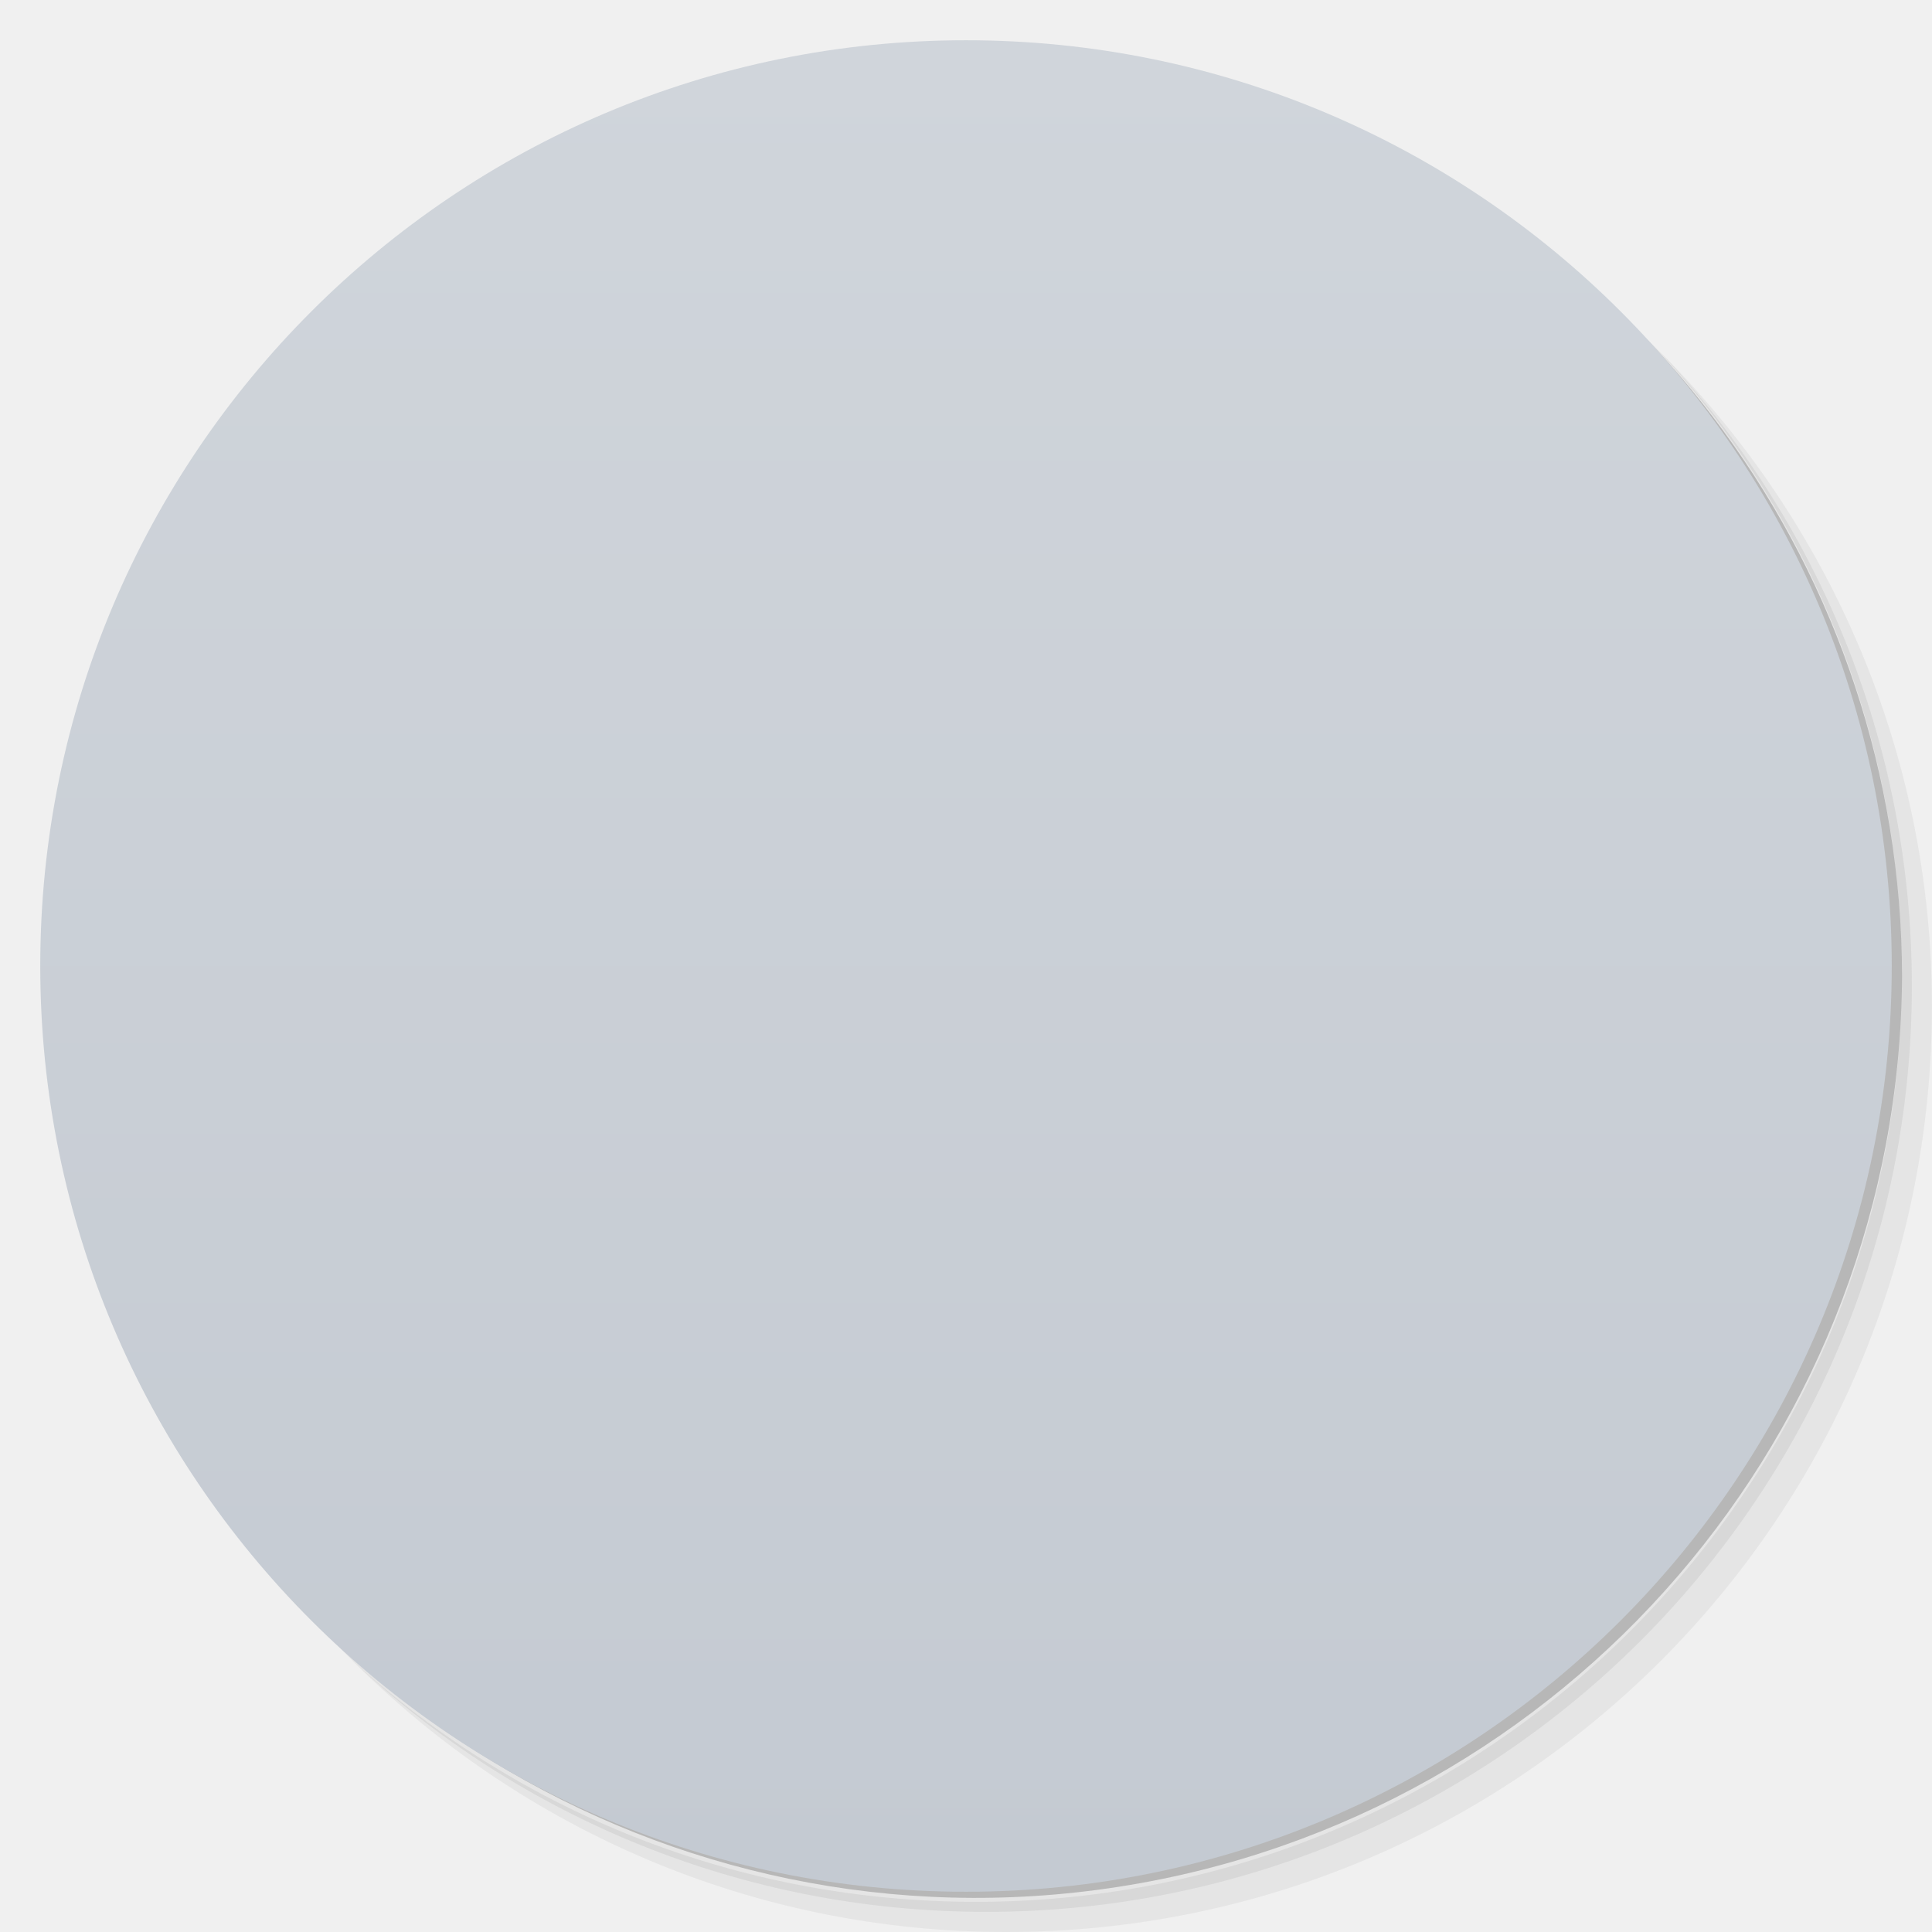
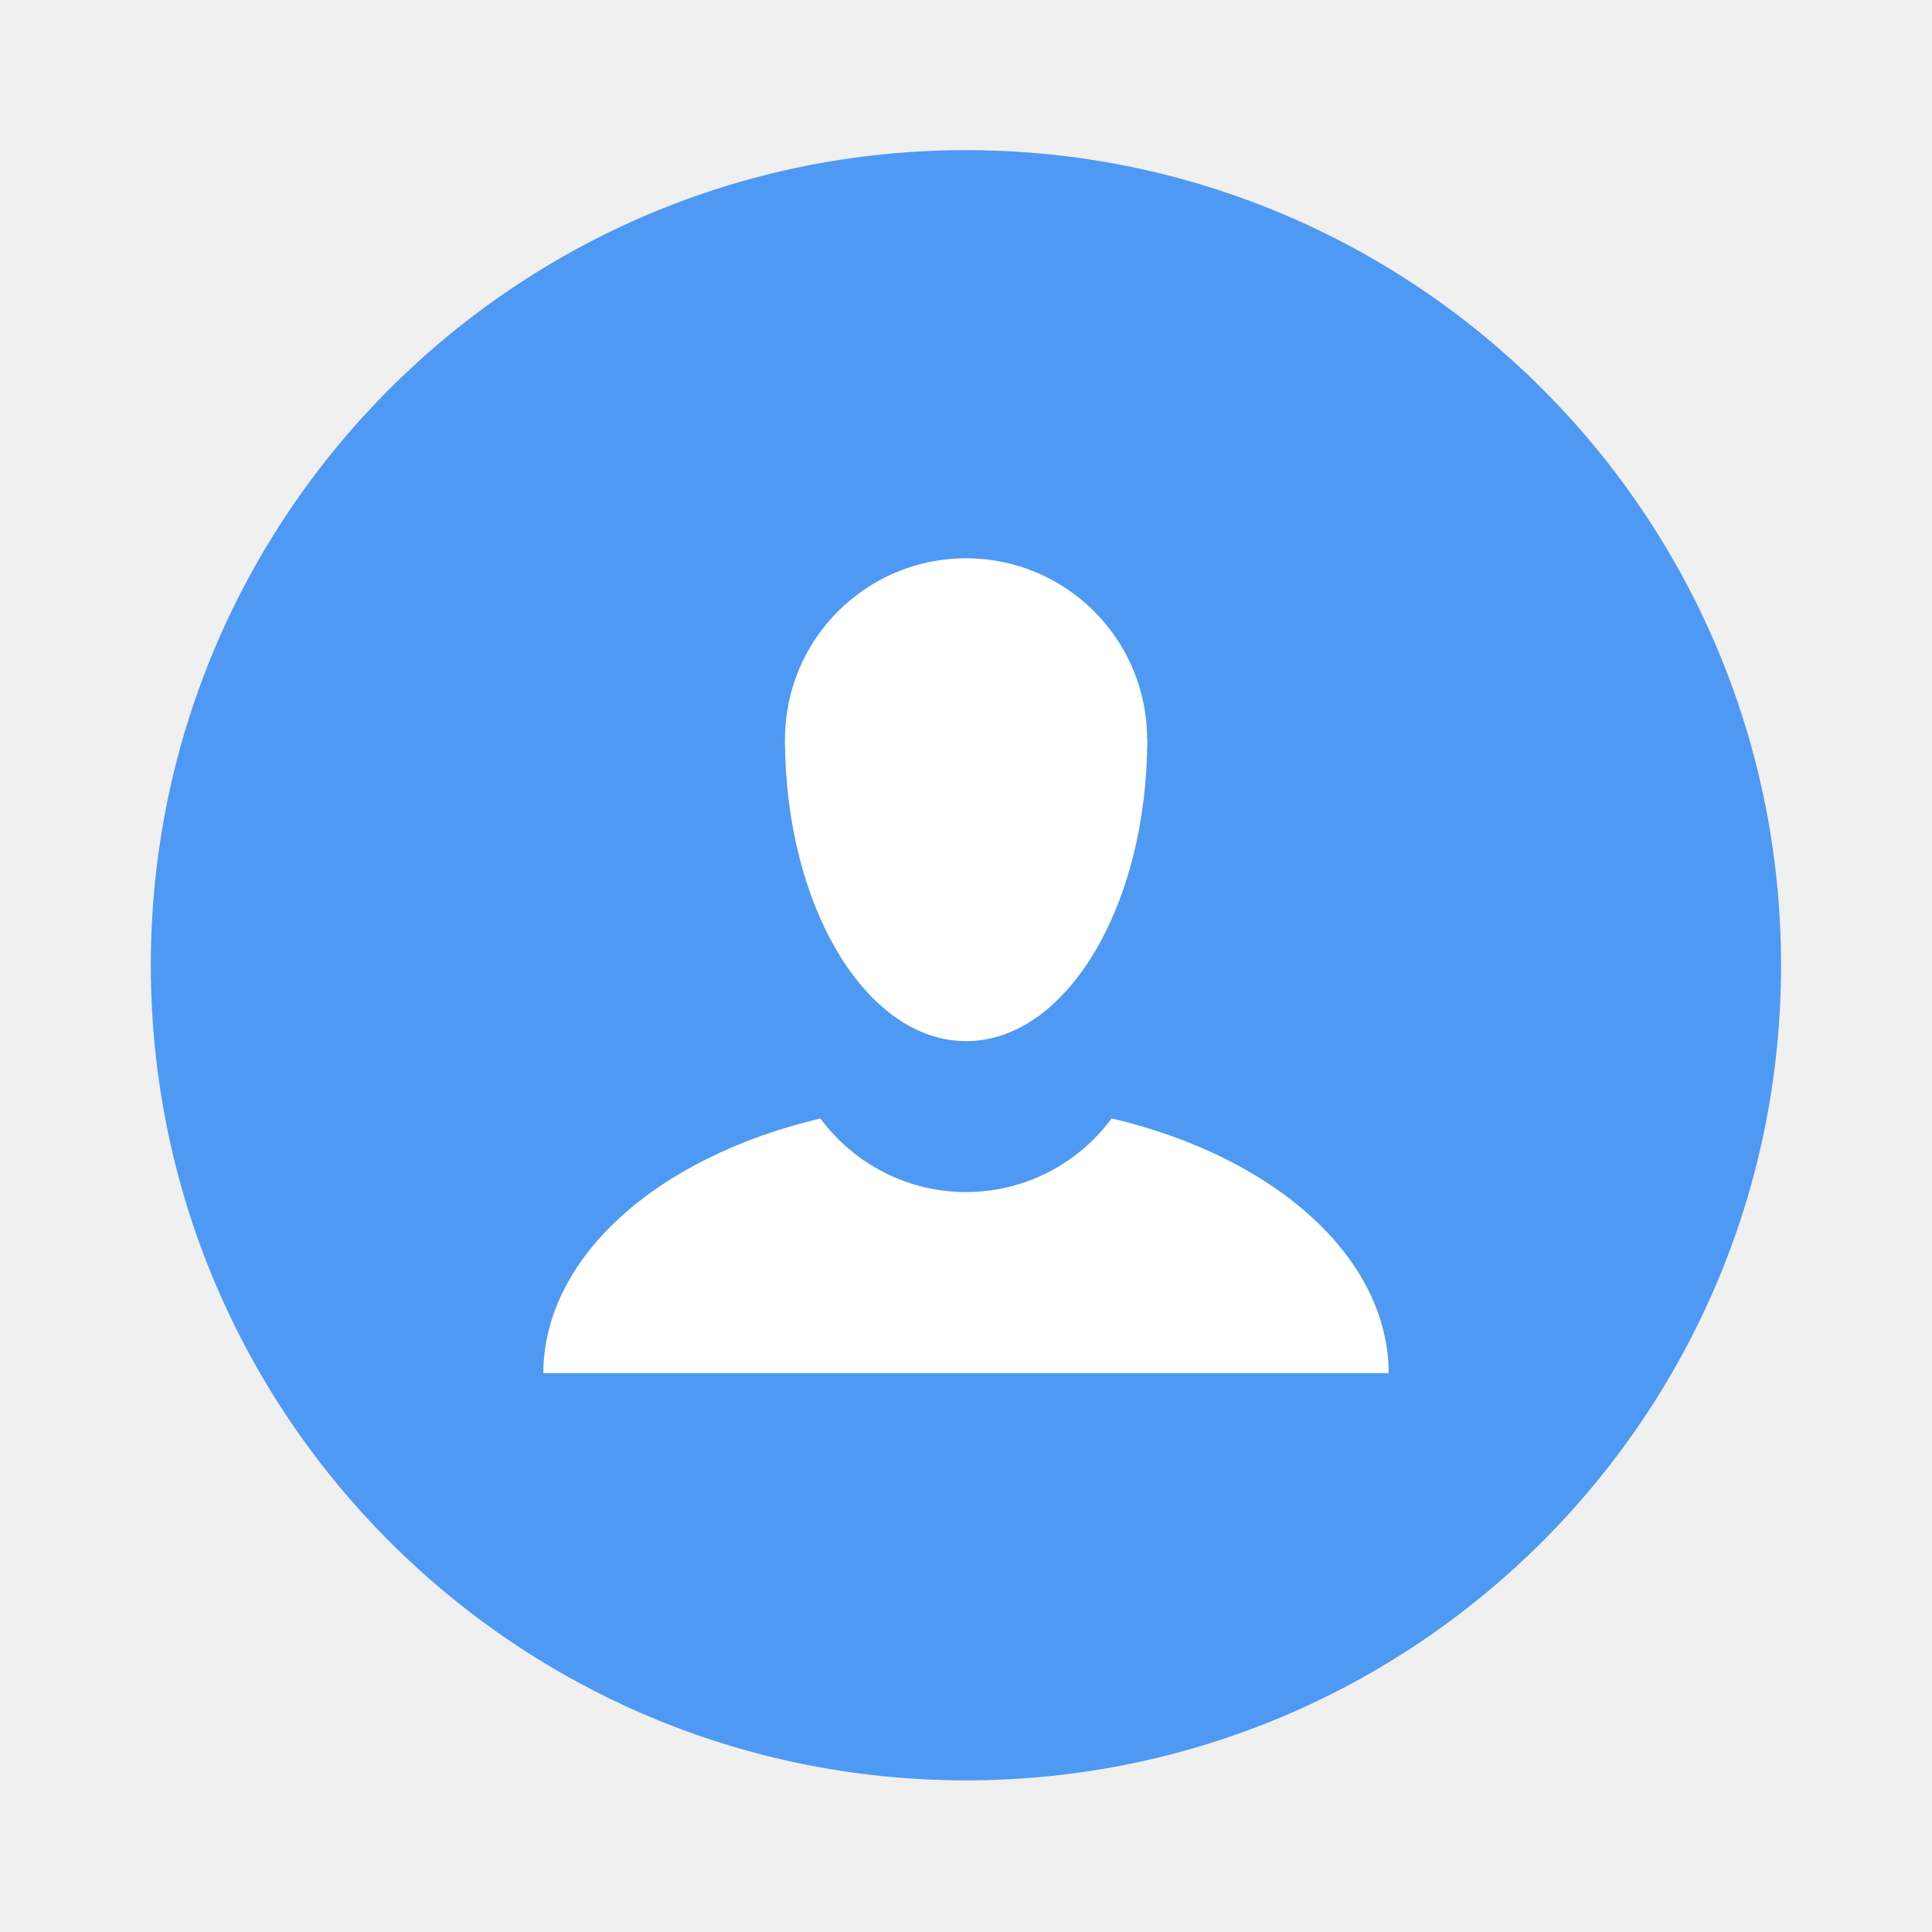
- <svg xmlns="http://www.w3.org/2000/svg" viewBox="0 0 48 48" version="1.1" width="100%" height="100%">
-   <defs>
-     <linearGradient id="linearGradient3764" x1="1" x2="47" gradientUnits="userSpaceOnUse" gradientTransform="matrix(0,-1,1,0,-1.5e-6,48)">
-       <stop stop-color="#c4cad2" stop-opacity="1" />
-       <stop offset="1" stop-color="#d0d5db" stop-opacity="1" />
-     </linearGradient>
-     <clipPath id="clipPath-604707528">
-       <g transform="translate(0,-1004.362)">
-         <path d="m -24 13 c 0 1.105 -0.672 2 -1.5 2 -0.828 0 -1.5 -0.895 -1.5 -2 0 -1.105 0.672 -2 1.5 -2 0.828 0 1.5 0.895 1.5 2 z" transform="matrix(15.33333,0,0,11.5,415,878.8622)" fill="#1890d0" />
-       </g>
-     </clipPath>
-     <clipPath id="clipPath-612590636">
-       <g transform="translate(0,-1004.362)">
-         <path d="m -24 13 c 0 1.105 -0.672 2 -1.5 2 -0.828 0 -1.5 -0.895 -1.5 -2 0 -1.105 0.672 -2 1.5 -2 0.828 0 1.5 0.895 1.5 2 z" transform="matrix(15.33333,0,0,11.5,415,878.8622)" fill="#1890d0" />
-       </g>
-     </clipPath>
-   </defs>
-   <g>
-     <path d="m 36.31 5 c 5.859 4.062 9.688 10.831 9.688 18.5 c 0 12.426 -10.07 22.5 -22.5 22.5 c -7.669 0 -14.438 -3.828 -18.5 -9.688 c 1.037 1.822 2.306 3.499 3.781 4.969 c 4.085 3.712 9.514 5.969 15.469 5.969 c 12.703 0 23 -10.298 23 -23 c 0 -5.954 -2.256 -11.384 -5.969 -15.469 c -1.469 -1.475 -3.147 -2.744 -4.969 -3.781 z m 4.969 3.781 c 3.854 4.113 6.219 9.637 6.219 15.719 c 0 12.703 -10.297 23 -23 23 c -6.081 0 -11.606 -2.364 -15.719 -6.219 c 4.16 4.144 9.883 6.719 16.219 6.719 c 12.703 0 23 -10.298 23 -23 c 0 -6.335 -2.575 -12.06 -6.719 -16.219 z" opacity=".05" />
-     <path d="m 41.28 8.781 c 3.712 4.085 5.969 9.514 5.969 15.469 c 0 12.703 -10.297 23 -23 23 c -5.954 0 -11.384 -2.256 -15.469 -5.969 c 4.113 3.854 9.637 6.219 15.719 6.219 c 12.703 0 23 -10.298 23 -23 c 0 -6.081 -2.364 -11.606 -6.219 -15.719 z" opacity=".1" />
-     <path d="m 31.25 2.375 c 8.615 3.154 14.75 11.417 14.75 21.13 c 0 12.426 -10.07 22.5 -22.5 22.5 c -9.708 0 -17.971 -6.135 -21.12 -14.75 a 23 23 0 0 0 44.875 -7 a 23 23 0 0 0 -16 -21.875 z" opacity=".2" />
-   </g>
-   <g>
-     <path d="m 24 1 c 12.703 0 23 10.297 23 23 c 0 12.703 -10.297 23 -23 23 -12.703 0 -23 -10.297 -23 -23 0 -12.703 10.297 -23 23 -23 z" fill="url(#linearGradient3764)" fill-opacity="1" />
-   </g>
-   <g>
-     <g clip-path="url(#clipPath-604707528)">
-       <g transform="translate(1,1)">
-         <g opacity=".1">
-           <g>
-             <path d="m 28.332 14 l 2.891 0 c 4.336 0 4.336 4.285 4.336 4.285 l 0 4.238 c 0 1.43 -2.895 4.336 -2.895 4.336 l 0 1.426 l 4.336 2.855 l 0 2.859 l -15.891 0 l 0 -2.859 l 5.781 -2.855 l 0 -1.426 c 0 0 -2.902 -2.902 -2.891 -4.336 l 0 -4.238 c 0 0 0 -4.285 4.332 -4.285 m -10.11 2.859 l 2.887 0 l 0 5.668 c 0 1.43 2.895 4.336 2.895 4.336 l -5.777 2.855 l 0 2.859 l -7.223 -0.043 l 0 -1.43 l 5.773 -2.816 l 0 -1.426 c 0 0 -2.898 -2.898 -2.887 -4.332 l 0 -1.387 c 0 -4.281 4.332 -4.281 4.332 -4.281 m 0 -0.008" fill="#000" stroke="none" fill-rule="nonzero" fill-opacity="1" />
-           </g>
-         </g>
-       </g>
-     </g>
-   </g>
-   <g>
-     <g clip-path="url(#clipPath-612590636)">
-       <g>
-         <path d="m 28.332 14 l 2.891 0 c 4.336 0 4.336 4.285 4.336 4.285 l 0 4.238 c 0 1.43 -2.895 4.336 -2.895 4.336 l 0 1.426 l 4.336 2.855 l 0 2.859 l -15.891 0 l 0 -2.859 l 5.781 -2.855 l 0 -1.426 c 0 0 -2.902 -2.902 -2.891 -4.336 l 0 -4.238 c 0 0 0 -4.285 4.332 -4.285 m -10.11 2.859 l 2.887 0 l 0 5.668 c 0 1.43 2.895 4.336 2.895 4.336 l -5.777 2.855 l 0 2.859 l -7.223 -0.043 l 0 -1.43 l 5.773 -2.816 l 0 -1.426 c 0 0 -2.898 -2.898 -2.887 -4.332 l 0 -1.387 c 0 -4.281 4.332 -4.281 4.332 -4.281 m 0 -0.008" fill="#283d70" stroke="none" fill-rule="nonzero" fill-opacity="1" />
+ <svg xmlns="http://www.w3.org/2000/svg" width="64" height="64" version="1.1" viewBox="0 0 16.933 16.933">
+   <g transform="translate(0 -280.07)" paint-order="stroke markers fill">
+     <circle cx="8.466" cy="288.53" r="7.144" fill="#4e99f3" />
+     <g fill="#fff">
+       <path d="M9.743 289.872a1.587 1.587 0 0 1-1.276.646 1.587 1.587 0 0 1-1.276-.645 3.704 2.381 0 0 0-2.429 2.232h7.409a3.704 2.381 0 0 0-2.428-2.233z" />
+       <g transform="translate(.265 1.72)">
+         <circle cx="8.202" cy="284.83" r="1.587" />
+         <path d="m6.615 284.83a1.587 2.646 0 0 0 1.587 2.645 1.587 2.646 0 0 0 1.588-2.646z" />
      </g>
    </g>
  </g>
</svg>
